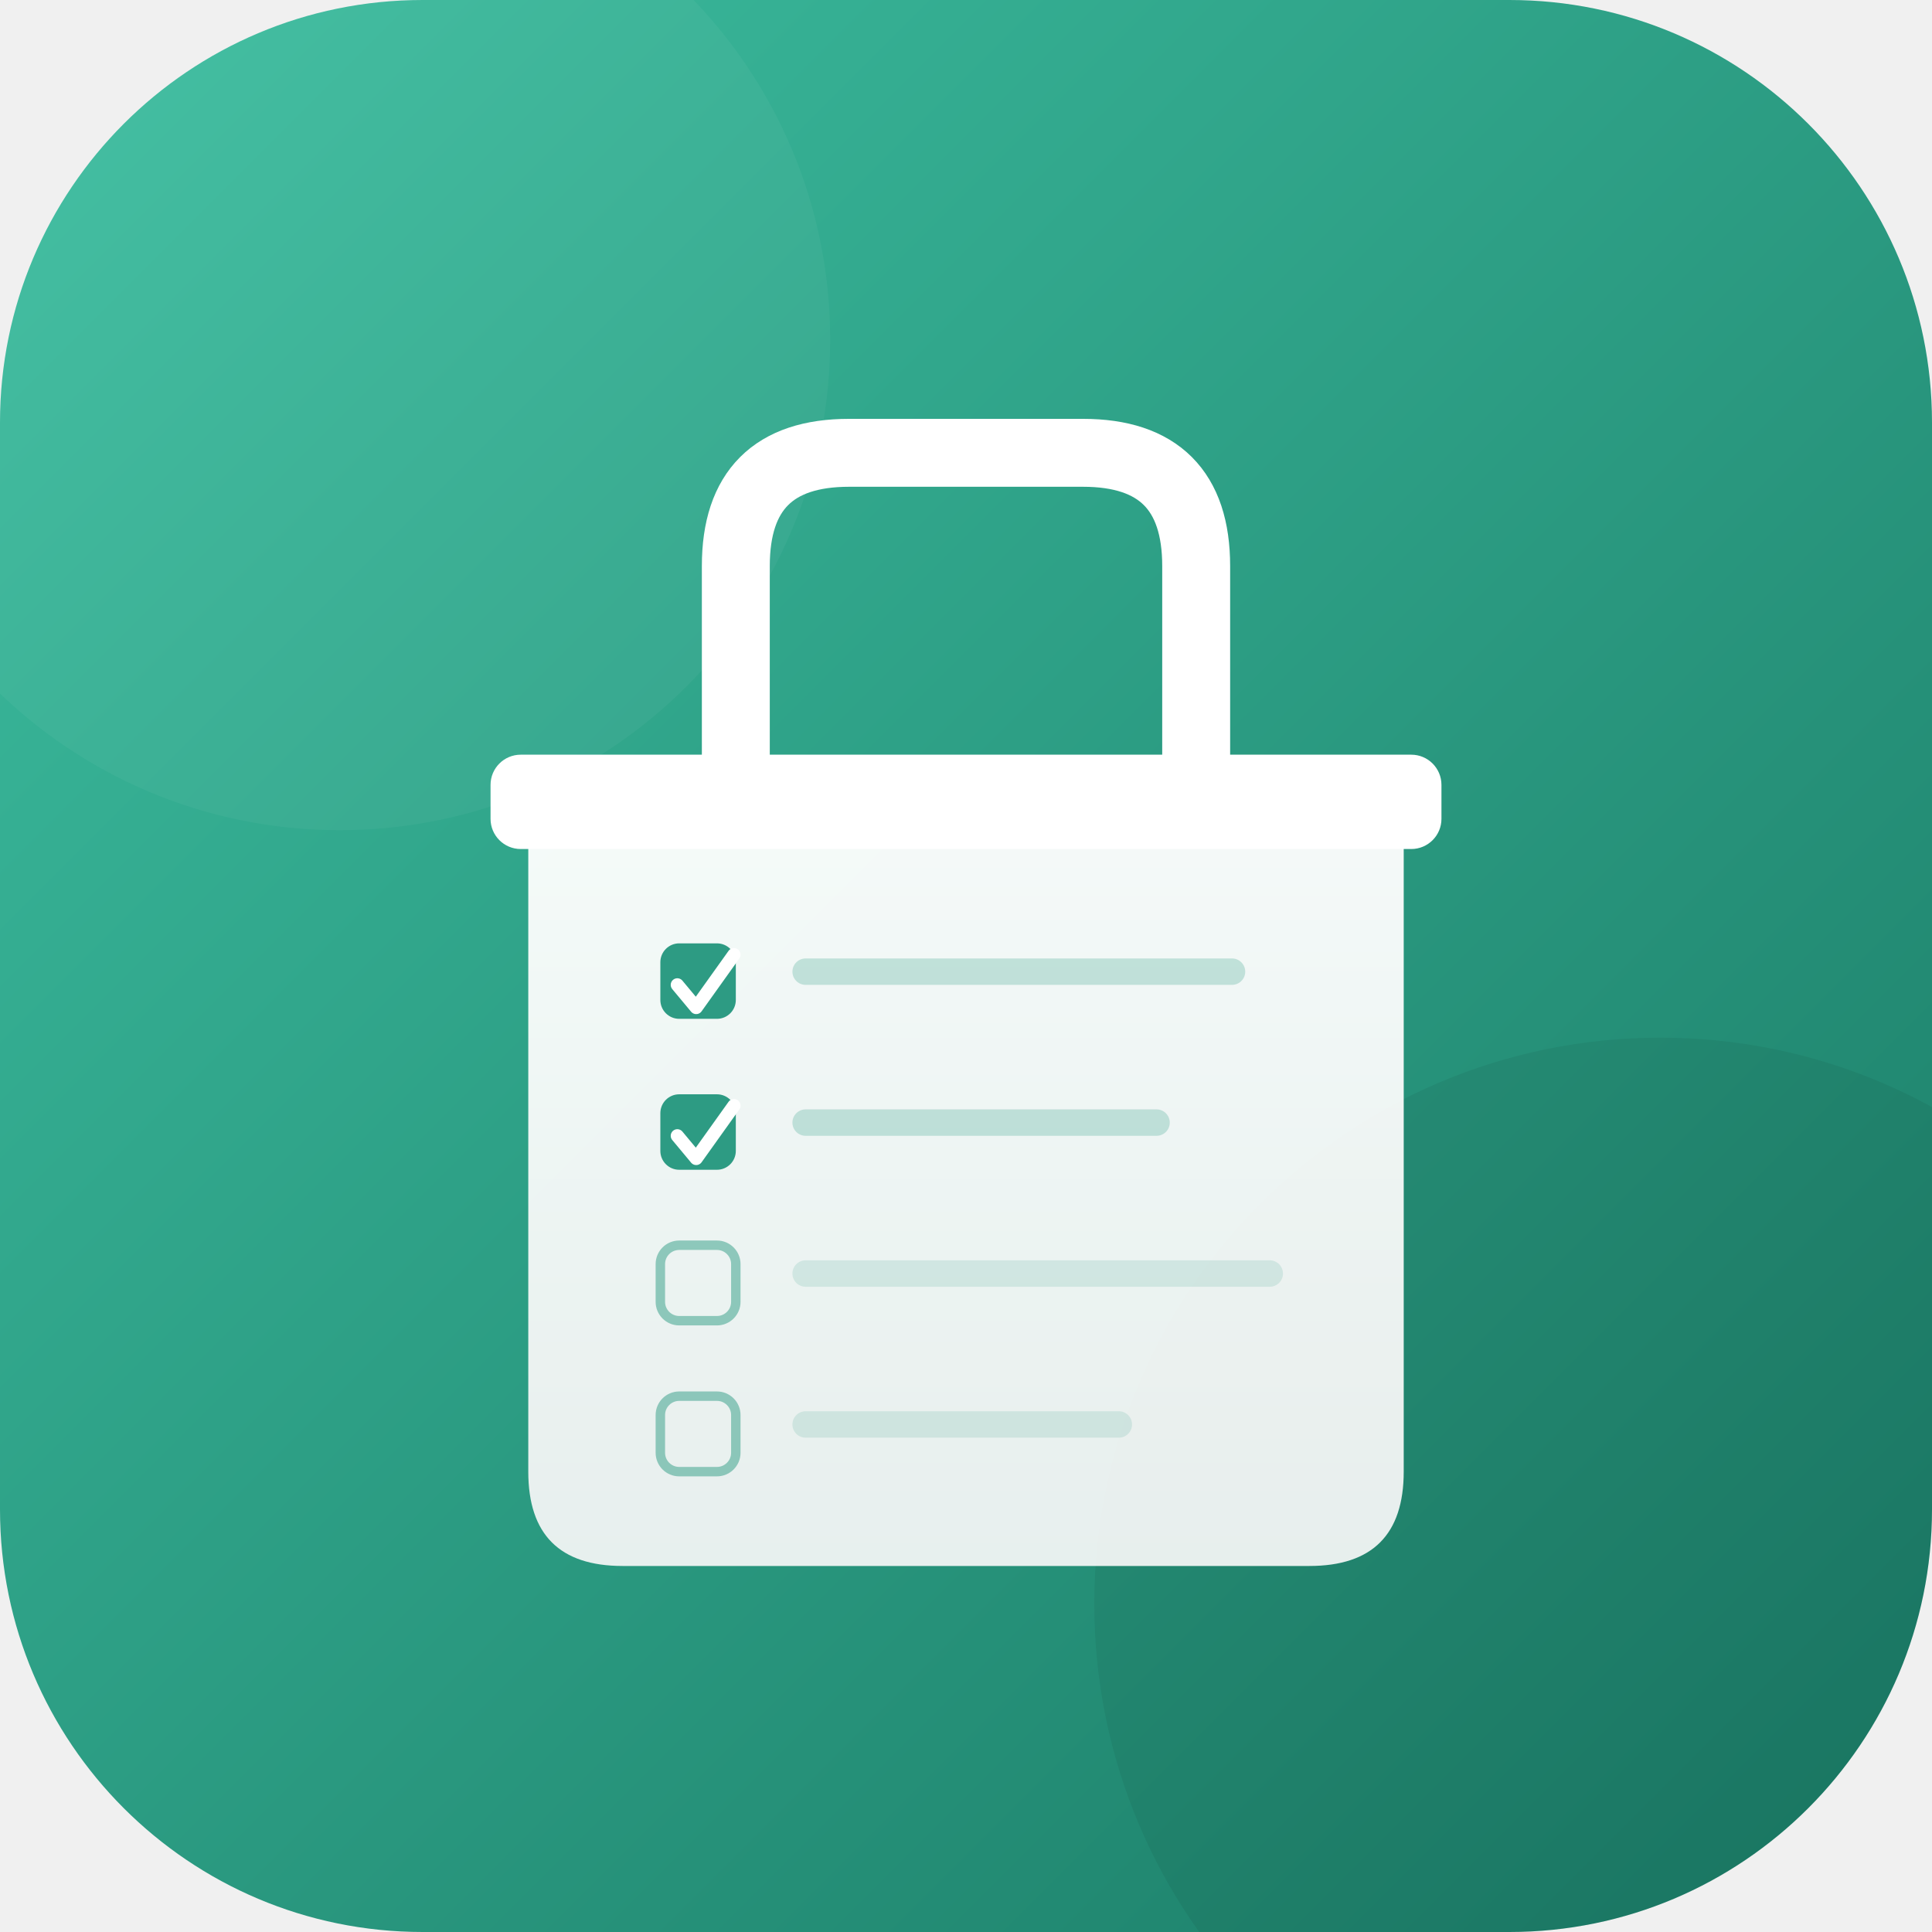
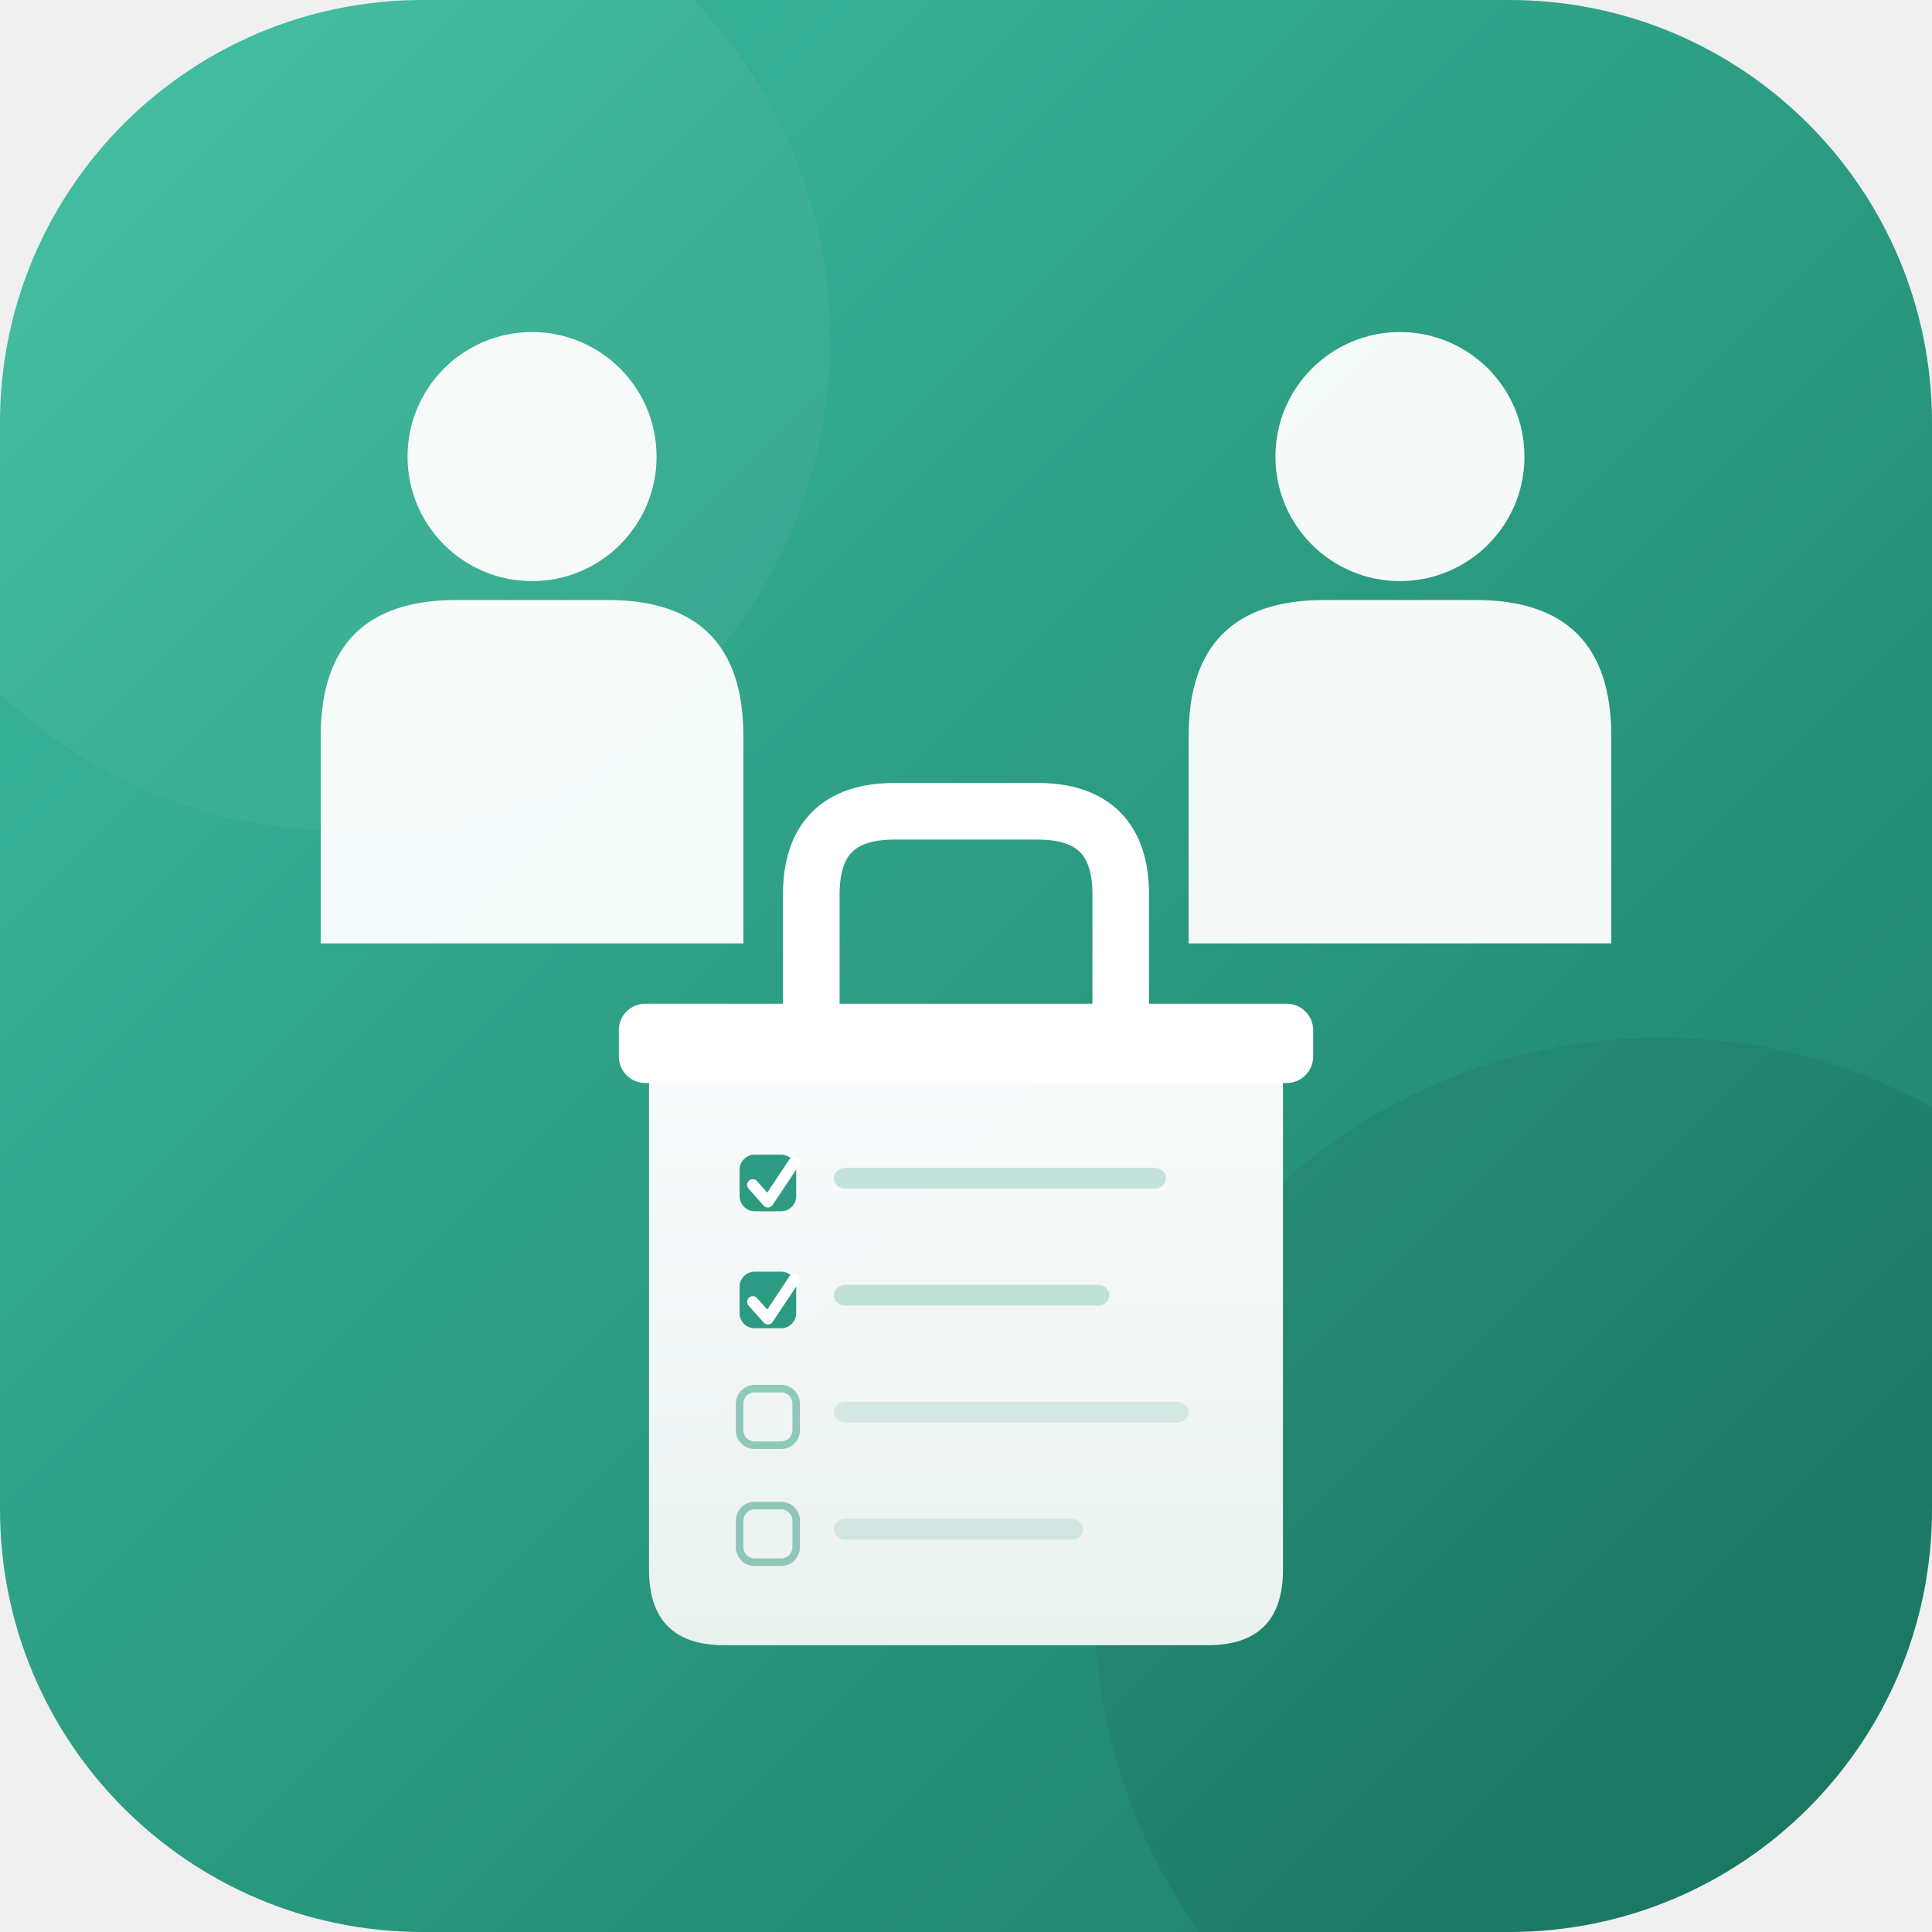
<svg xmlns="http://www.w3.org/2000/svg" id="app-icon" viewBox="0 0 1024 1024">
  <defs>
    <linearGradient id="bg" x1="0" y1="0" x2="1" y2="1">
      <stop offset="0%" stop-color="#3DBEA0" />
      <stop offset="100%" stop-color="#1A7A65" />
    </linearGradient>
    <linearGradient id="bagGrad" x1="0.5" y1="0" x2="0.5" y2="1">
      <stop offset="0%" stop-color="#FFFFFF" />
      <stop offset="100%" stop-color="#F0F4F3" />
    </linearGradient>
    <clipPath id="iosClip">
      <rect width="1024" height="1024" rx="224" ry="224" />
    </clipPath>
  </defs>
  <g clip-path="url(#iosClip)">
    <rect width="1024" height="1024" fill="url(#bg)" />
    <circle cx="180" cy="180" r="260" fill="#fff" opacity="0.04" />
    <circle cx="880" cy="850" r="300" fill="#000" opacity="0.06" />
-     <path d="M280,420 L280,780 Q280,830 330,830 L694,830 Q744,830 744,780 L744,420 Z" fill="url(#bagGrad)" opacity="0.95" />
-     <rect x="260" y="400" width="504" height="50" rx="16" fill="#fff" />
-     <path d="M390,400 L390,300 Q390,240 450,240 L574,240 Q634,240 634,300 L634,400" fill="none" stroke="#fff" stroke-width="36" stroke-linecap="round" />
-     <rect x="350" y="500" width="40" height="40" rx="10" fill="#2D9B83" />
-     <polyline points="359,522 369,534 389,506" fill="none" stroke="#fff" stroke-width="7" stroke-linecap="round" stroke-linejoin="round" />
-     <rect x="420" y="508" width="240" height="14" rx="7" fill="#2D9B83" opacity="0.25" />
-     <rect x="350" y="580" width="40" height="40" rx="10" fill="#2D9B83" />
-     <polyline points="359,602 369,614 389,586" fill="none" stroke="#fff" stroke-width="7" stroke-linecap="round" stroke-linejoin="round" />
-     <rect x="420" y="588" width="200" height="14" rx="7" fill="#2D9B83" opacity="0.25" />
-     <rect x="350" y="660" width="40" height="40" rx="10" fill="none" stroke="#2D9B83" stroke-width="5" opacity="0.5" />
-     <rect x="420" y="668" width="260" height="14" rx="7" fill="#2D9B83" opacity="0.15" />
-     <rect x="350" y="740" width="40" height="40" rx="10" fill="none" stroke="#2D9B83" stroke-width="5" opacity="0.5" />
-     <rect x="420" y="748" width="180" height="14" rx="7" fill="#2D9B83" opacity="0.15" />
+     <g opacity="1" transform="translate(-20 -20)">
+       <circle cx="302" cy="262" r="66" fill="#fff" opacity="0.95" />
+       <path d="M190,520 L190,410 Q190,338 262,338 L342,338 Q414,338 414,410 L414,520 Z" fill="#fff" opacity="0.95" />
+     </g>
+     <g opacity="1" transform="translate(20 -20)">
+       <circle cx="722" cy="262" r="66" fill="#fff" opacity="0.95" />
+       <path d="M610,520 L610,410 Q610,338 682,338 L762,338 Q834,338 834,410 L834,520 Z" fill="#fff" opacity="0.95" />
+     </g>
+     <path d="M344,548 L344,832 Q344,872 384,872 L640,872 Q680,872 680,832 L680,548 Z" fill="url(#bagGrad)" opacity="0.97" />
+     <rect x="328" y="532" width="368" height="42" rx="14" fill="#fff" />
+     <path d="M430,532 L430,474 Q430,430 474,430 L550,430 Q594,430 594,474 L594,532" fill="none" stroke="#fff" stroke-width="30" stroke-linecap="round" />
+     <rect x="392" y="612" width="30" height="30" rx="8" fill="#2D9B83" />
+     <polyline points="399,628 407,637 421,616" fill="none" stroke="#fff" stroke-width="6" stroke-linecap="round" stroke-linejoin="round" />
+     <rect x="442" y="619" width="176" height="11" rx="6" fill="#2D9B83" opacity="0.25" />
+     <rect x="392" y="674" width="30" height="30" rx="8" fill="#2D9B83" />
+     <polyline points="399,690 407,699 421,678" fill="none" stroke="#fff" stroke-width="6" stroke-linecap="round" stroke-linejoin="round" />
+     <rect x="442" y="681" width="146" height="11" rx="6" fill="#2D9B83" opacity="0.25" />
+     <rect x="392" y="736" width="30" height="30" rx="8" fill="none" stroke="#2D9B83" stroke-width="4" opacity="0.5" />
+     <rect x="442" y="743" width="188" height="11" rx="6" fill="#2D9B83" opacity="0.15" />
+     <rect x="392" y="798" width="30" height="30" rx="8" fill="none" stroke="#2D9B83" stroke-width="4" opacity="0.5" />
+     <rect x="442" y="805" width="132" height="11" rx="6" fill="#2D9B83" opacity="0.15" />
  </g>
</svg>
